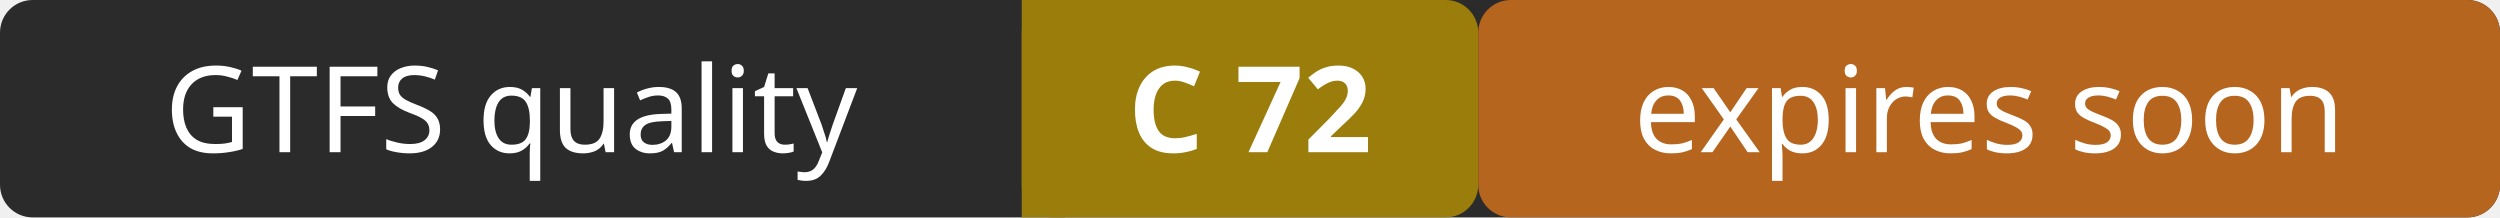
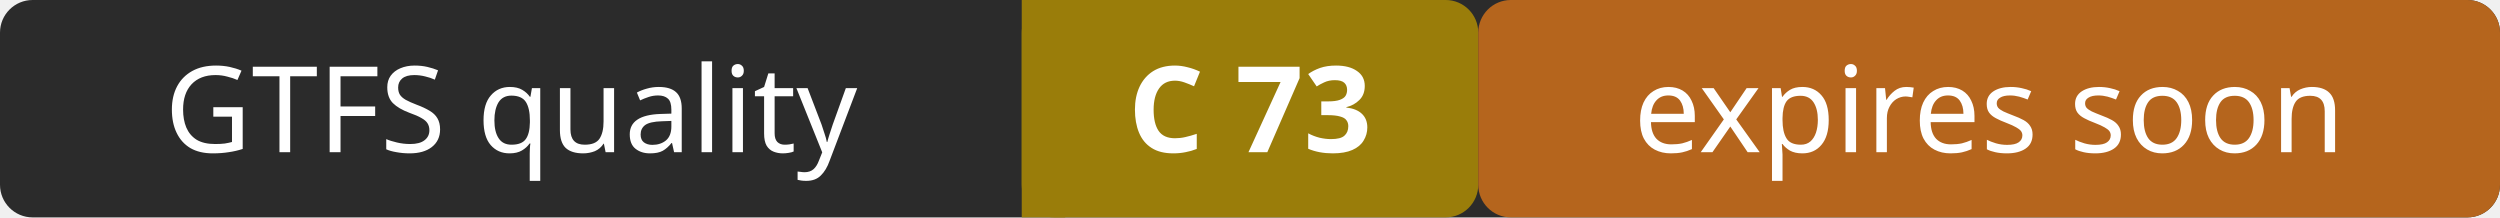
- <svg xmlns="http://www.w3.org/2000/svg" width="230" height="20" role="img" aria-label="GTFS quality: C 72 (expires soon)">
+ <svg xmlns="http://www.w3.org/2000/svg" width="230" height="20" role="img" aria-label="GTFS quality: C 73 (expires soon)">
  <rect width="230" height="20" rx="3" fill="#2b2b2b" />
  <rect x="94" width="42" height="20" rx="3" fill="#9a7d0a" />
  <rect x="94" width="4" height="20" fill="#9a7d0a" />
  <rect x="136" width="94" height="20" rx="3" fill="#b5651d" />
  <g fill="#ffffff" font-family="Verdana,Geneva,sans-serif" font-size="11" text-anchor="middle">
    <text x="47" y="14">GTFS quality</text>
-     <text x="115" y="14" font-weight="bold">C 72</text>
+     <text x="115" y="14" font-weight="bold">C 73</text>
    <text x="183" y="14">expires soon</text>
  </g>
</svg>
